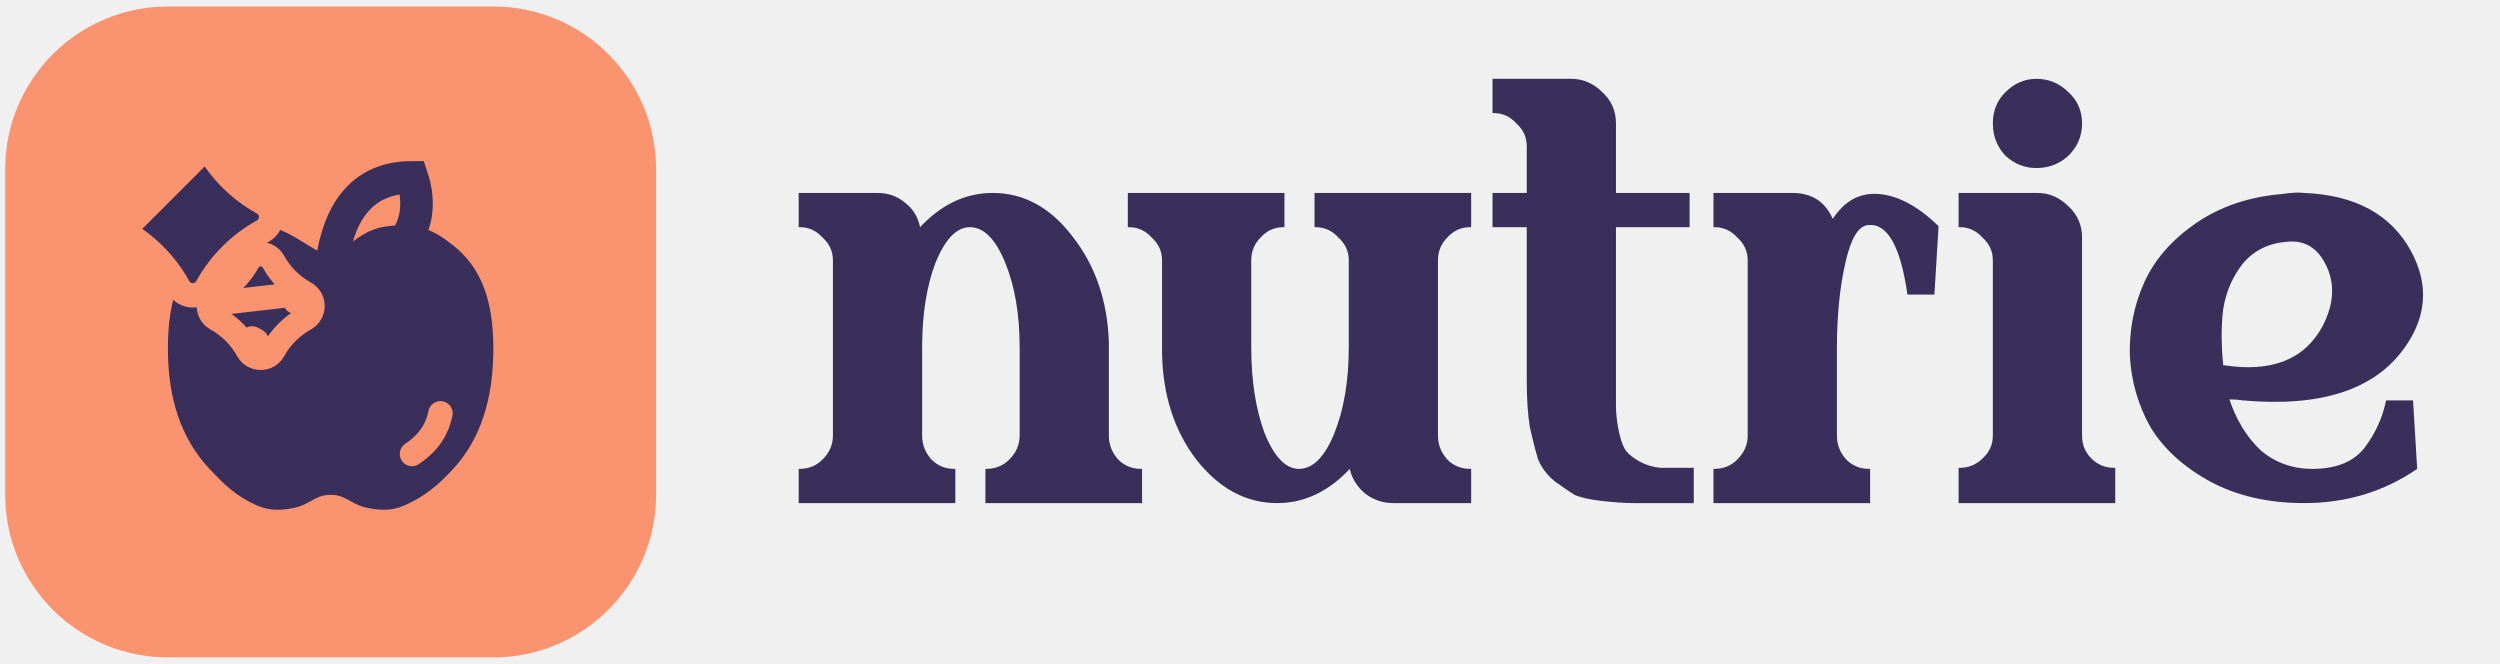
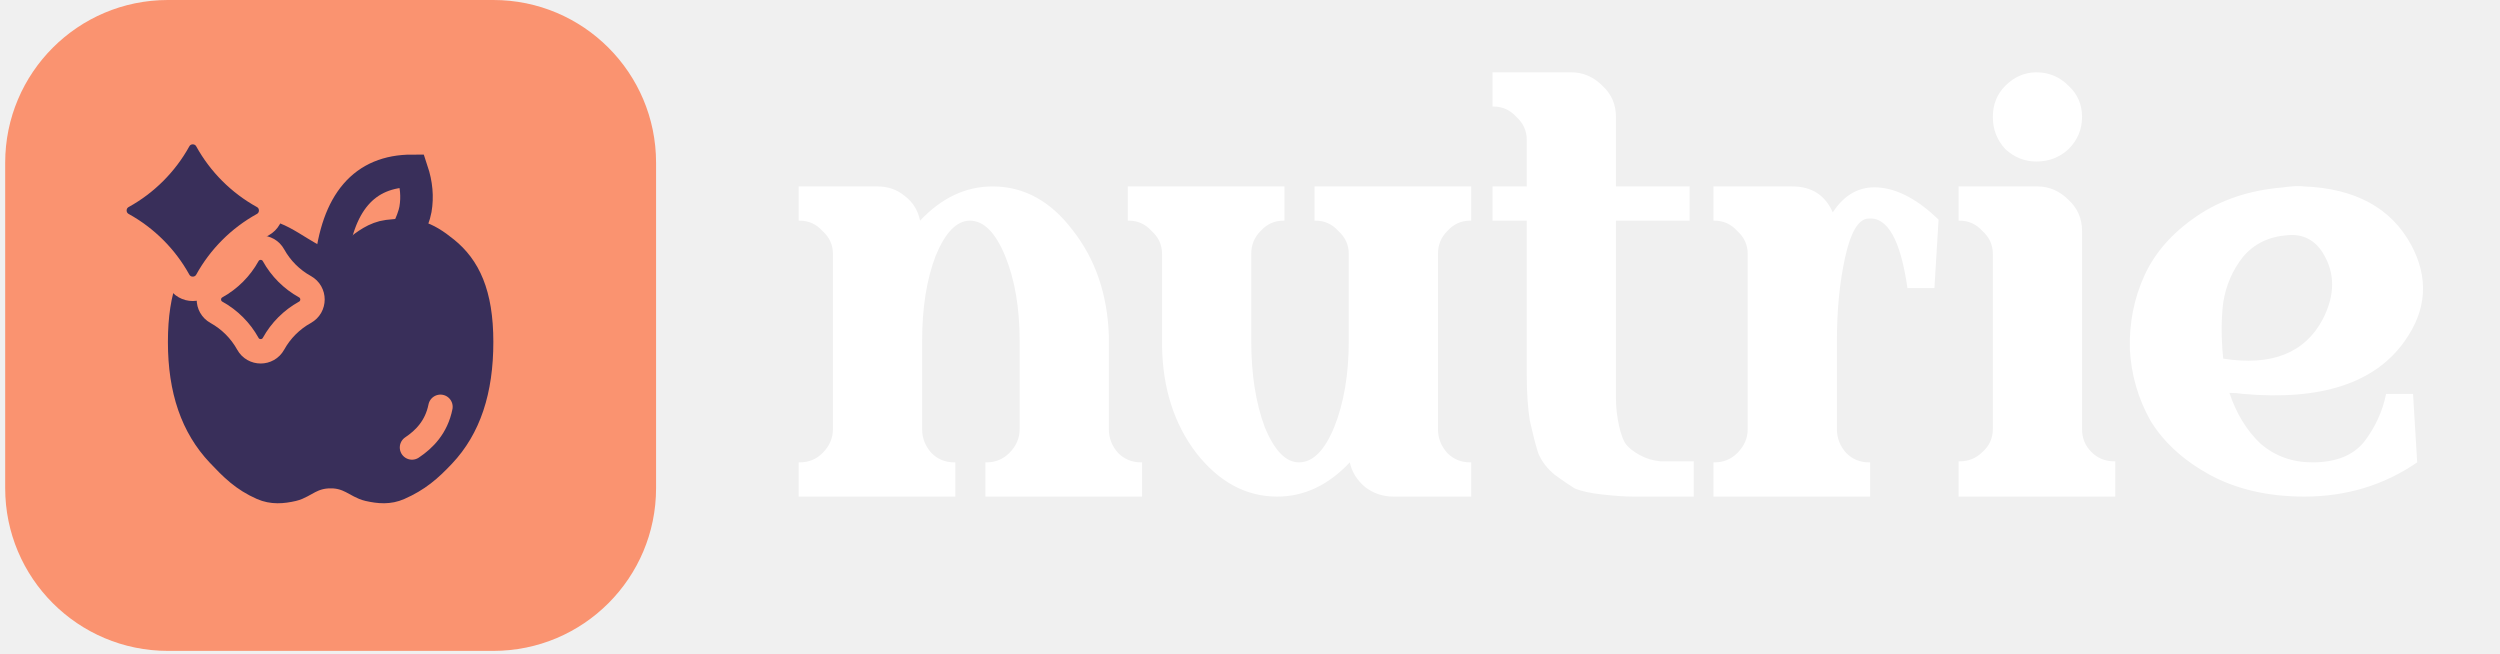
- <svg xmlns="http://www.w3.org/2000/svg" width="241" height="64" viewBox="0 0 241 64" fill="none">
-   <rect x="0.5" y="0.627" width="62.745" height="62.745" rx="15.686" fill="#FA9370" />
-   <mask id="mask0_530_1319" style="mask-type:luminance" maskUnits="userSpaceOnUse" x="16" y="15" width="32" height="35">
-     <path fill-rule="evenodd" clip-rule="evenodd" d="M31.872 46.133C33.779 46.133 34.563 47.161 35.586 47.389C36.607 47.618 37.465 47.681 38.344 47.294C40.084 46.527 41.145 45.614 42.432 44.25C44.818 41.721 45.99 38.246 45.99 33.591C45.99 28.936 44.735 26.53 42.8 24.957C40.866 23.384 39.745 23.082 37.406 23.384C35.067 23.685 33.793 26.198 31.879 26.198C29.965 26.198 27.632 23.72 25.603 23.384C23.573 23.046 22.461 23.384 20.704 24.957C18.947 26.53 17.755 28.98 17.755 33.592C17.755 38.202 18.972 41.62 21.357 44.149C22.643 45.513 23.661 46.528 25.401 47.294C26.28 47.681 27.188 47.619 28.174 47.39C29.16 47.162 29.945 46.135 31.872 46.135V46.133Z" fill="white" stroke="white" stroke-width="3.137" />
-     <path d="M31.879 26.198C32.495 20.131 35.11 17.098 39.723 17.098C40.147 18.375 40.257 19.61 40.051 20.805C39.955 21.372 39.653 22.182 39.147 23.233" stroke="white" stroke-width="3.137" stroke-linecap="round" />
-     <path d="M24.209 34.352C23.992 35.408 23.992 36.495 24.209 37.613C24.426 38.731 24.888 39.593 25.595 40.201" stroke="black" stroke-width="3.137" stroke-linecap="round" />
+ <svg xmlns="http://www.w3.org/2000/svg" width="241" height="63" viewBox="0 0 241 63" fill="none">
+   <rect x="0.5" width="62.745" height="62.745" rx="15.686" fill="#FA9370" />
+   <mask id="mask0_635_465" style="mask-type:luminance" maskUnits="userSpaceOnUse" x="16" y="14" width="32" height="35">
+     <path fill-rule="evenodd" clip-rule="evenodd" d="M31.872 45.506C33.779 45.506 34.563 46.534 35.586 46.762C36.607 46.991 37.465 47.054 38.344 46.667C40.084 45.9 41.145 44.987 42.432 43.623C44.818 41.095 45.99 37.619 45.99 32.964C45.99 28.309 44.735 25.903 42.8 24.33C40.866 22.756 39.745 22.455 37.406 22.756C35.067 23.058 33.793 25.571 31.879 25.571C29.965 25.571 27.632 23.093 25.603 22.756C23.573 22.419 22.461 22.756 20.704 24.33C18.947 25.903 17.755 28.353 17.755 32.965C17.755 37.575 18.972 40.993 21.357 43.522C22.643 44.886 23.661 45.901 25.401 46.667C26.28 47.055 27.188 46.992 28.174 46.763C29.16 46.535 29.945 45.508 31.872 45.508V45.506Z" fill="white" stroke="white" stroke-width="3.137" />
+     <path d="M31.879 25.571C32.495 19.504 35.11 16.471 39.723 16.471C40.147 17.748 40.257 18.983 40.051 20.178C39.955 20.745 39.653 21.555 39.147 22.606" stroke="white" stroke-width="3.137" stroke-linecap="round" />
+     <path d="M24.209 33.726C23.992 34.781 23.992 35.867 24.209 36.986C24.426 38.104 24.888 38.966 25.595 39.574" stroke="black" stroke-width="3.137" stroke-linecap="round" />
  </mask>
-   <g mask="url(#mask0_530_1319)">
-     <path d="M13.049 13.96H50.696V51.607H13.049V13.96Z" fill="#392F5A" />
+   <g mask="url(#mask0_635_465)">
+     <path d="M13.049 13.333H50.696V50.98H13.049V13.333Z" fill="#392F5A" />
  </g>
-   <rect x="20.108" y="32.784" width="10.196" height="9.412" fill="#392F5A" />
-   <path d="M42.461 39.843C42.069 41.804 40.892 42.98 39.716 43.764" stroke="#FA9370" stroke-width="2.353" stroke-linecap="round" />
-   <path d="M19.948 14.17C19.355 13.098 17.813 13.098 17.22 14.17M19.948 14.17L17.22 14.17M19.948 14.17C21.201 16.435 23.067 18.3 25.332 19.554C26.404 20.147 26.404 21.689 25.332 22.282C23.067 23.535 21.201 25.401 19.948 27.666C19.355 28.738 17.813 28.738 17.22 27.666C15.967 25.401 14.101 23.535 11.836 22.282M19.948 14.17L11.836 22.282M17.22 14.17C15.967 16.435 14.101 18.3 11.836 19.554C10.764 20.147 10.764 21.689 11.836 22.282M17.22 14.17L11.836 22.282" fill="#392F5A" stroke="#FA9370" stroke-width="2.353" stroke-linecap="round" stroke-linejoin="round" />
-   <path d="M21.375 29.185L20.865 28.262C22.139 27.557 23.188 26.507 23.893 25.233C24.431 24.261 25.829 24.261 26.366 25.233C27.072 26.507 28.121 27.557 29.395 28.262M21.375 29.185L29.395 28.262M21.375 29.185L20.865 28.262C19.893 28.8 19.893 30.197 20.865 30.735C22.139 31.44 23.188 32.49 23.893 33.764C24.431 34.736 25.829 34.736 26.366 33.764C27.072 32.49 28.121 31.44 29.395 30.735C30.367 30.197 30.367 28.8 29.395 28.262M21.375 29.185L29.395 28.262M24.308 32.625L24.726 32.856L24.308 32.625ZM28.256 28.676L28.487 29.095L28.256 28.676Z" fill="#392F5A" stroke="#FA9370" stroke-width="2.353" stroke-linecap="round" stroke-linejoin="round" />
-   <path d="M76.994 18.599H84.594C85.594 18.599 86.461 18.899 87.194 19.499C87.994 20.099 88.494 20.899 88.694 21.899C90.761 19.699 93.094 18.599 95.694 18.599C98.694 18.599 101.261 19.999 103.394 22.799C105.594 25.599 106.761 28.999 106.894 32.999V41.999C106.894 42.866 107.194 43.632 107.794 44.299C108.394 44.899 109.127 45.199 109.994 45.199H110.094V48.499H106.894H98.294H94.994V45.199H95.094C95.961 45.199 96.694 44.899 97.294 44.299C97.961 43.632 98.294 42.866 98.294 41.999V33.499C98.294 30.299 97.827 27.566 96.894 25.299C95.961 23.032 94.827 21.899 93.494 21.899C92.227 21.899 91.127 23.032 90.194 25.299C89.327 27.566 88.894 30.299 88.894 33.499V41.999C88.894 42.866 89.194 43.632 89.794 44.299C90.394 44.899 91.127 45.199 91.994 45.199H92.094V48.499H76.994V45.199H77.094C77.961 45.199 78.694 44.899 79.294 44.299C79.961 43.632 80.294 42.866 80.294 41.999V25.099C80.294 24.232 79.961 23.499 79.294 22.899C78.694 22.232 77.961 21.899 77.094 21.899H76.994V18.599ZM138.621 48.499H134.321C133.321 48.499 132.421 48.199 131.621 47.599C130.821 46.932 130.321 46.132 130.121 45.199C128.054 47.399 125.721 48.499 123.121 48.499C120.121 48.499 117.521 47.099 115.321 44.299C113.187 41.499 112.087 38.066 112.021 33.999V25.099C112.021 24.232 111.687 23.499 111.021 22.899C110.421 22.232 109.687 21.899 108.821 21.899H108.721V18.599H112.021H120.621H123.821V21.899H123.721C122.854 21.899 122.121 22.232 121.521 22.899C120.921 23.499 120.621 24.232 120.621 25.099V33.499C120.621 36.699 121.054 39.466 121.921 41.799C122.854 44.066 123.954 45.199 125.221 45.199C126.554 45.199 127.687 44.066 128.621 41.799C129.554 39.466 130.021 36.699 130.021 33.499V25.099C130.021 24.232 129.687 23.499 129.021 22.899C128.421 22.232 127.687 21.899 126.821 21.899H126.721V18.599H141.821V21.899H141.721C140.854 21.899 140.121 22.232 139.521 22.899C138.921 23.499 138.621 24.232 138.621 25.099V41.999C138.621 42.866 138.921 43.632 139.521 44.299C140.121 44.899 140.854 45.199 141.721 45.199H141.821V48.499H138.621ZM147.179 21.899H143.879V18.599H147.179V14.099C147.179 13.232 146.846 12.499 146.179 11.899C145.579 11.232 144.846 10.899 143.979 10.899H143.879V7.599H151.479C152.612 7.599 153.612 8.032 154.479 8.899C155.346 9.699 155.779 10.699 155.779 11.899V18.599H162.879V21.899H155.779V35.199C155.779 36.932 155.779 38.232 155.779 39.099C155.779 39.899 155.879 40.766 156.079 41.699C156.279 42.566 156.512 43.166 156.779 43.499C157.046 43.832 157.479 44.166 158.079 44.499C158.679 44.832 159.346 45.032 160.079 45.099C160.879 45.099 161.946 45.099 163.279 45.099V48.499C162.746 48.499 162.012 48.499 161.079 48.499C159.479 48.499 158.279 48.499 157.479 48.499C156.679 48.499 155.679 48.432 154.479 48.299C153.279 48.166 152.379 47.966 151.779 47.699C151.246 47.366 150.612 46.932 149.879 46.399C149.146 45.799 148.612 45.099 148.279 44.299C148.012 43.432 147.746 42.399 147.479 41.199C147.279 39.932 147.179 38.466 147.179 36.799V21.899ZM165.178 18.599H172.778C174.644 18.599 175.944 19.432 176.678 21.099C177.811 19.366 179.278 18.566 181.078 18.699C182.944 18.832 184.878 19.866 186.878 21.799L186.478 28.399H183.878C183.211 23.732 181.944 21.499 180.078 21.699C179.144 21.766 178.411 22.999 177.878 25.399C177.344 27.799 177.078 30.499 177.078 33.499V41.999C177.078 42.866 177.378 43.632 177.978 44.299C178.578 44.899 179.311 45.199 180.178 45.199H180.278V48.499H165.178V45.199H165.278C166.144 45.199 166.878 44.899 167.478 44.299C168.144 43.632 168.478 42.866 168.478 41.999V25.099C168.478 24.232 168.144 23.499 167.478 22.899C166.878 22.232 166.144 21.899 165.278 21.899H165.178V18.599ZM193.31 8.899C194.177 8.032 195.177 7.599 196.31 7.599C197.51 7.599 198.544 8.032 199.41 8.899C200.277 9.699 200.71 10.699 200.71 11.899C200.71 13.099 200.277 14.132 199.41 14.999C198.544 15.799 197.51 16.199 196.31 16.199C195.177 16.199 194.177 15.799 193.31 14.999C192.51 14.132 192.11 13.099 192.11 11.899C192.11 10.699 192.51 9.699 193.31 8.899ZM188.81 18.599H196.41C197.544 18.599 198.544 19.032 199.41 19.899C200.277 20.699 200.71 21.699 200.71 22.899V41.999C200.71 42.866 201.01 43.599 201.61 44.199C202.21 44.799 202.944 45.099 203.81 45.099H203.91V48.499H188.81V45.099H188.91C189.777 45.099 190.51 44.799 191.11 44.199C191.777 43.599 192.11 42.866 192.11 41.999V25.099C192.11 24.232 191.777 23.499 191.11 22.899C190.51 22.232 189.777 21.899 188.91 21.899H188.81V18.599ZM230.017 38.599H232.617L233.017 45.199C229.817 47.399 226.183 48.499 222.117 48.499C218.65 48.499 215.617 47.799 213.017 46.399C210.483 44.999 208.583 43.266 207.317 41.199C206.117 39.066 205.45 36.766 205.317 34.299C205.25 31.766 205.717 29.399 206.717 27.199C207.717 24.999 209.383 23.099 211.717 21.499C214.05 19.899 216.817 18.966 220.017 18.699C220.95 18.566 221.65 18.532 222.117 18.599C227.05 18.799 230.483 20.666 232.417 24.199C234.15 27.399 233.95 30.499 231.817 33.499C228.95 37.566 223.75 39.266 216.217 38.599C215.817 38.532 215.383 38.499 214.917 38.499C215.583 40.499 216.583 42.132 217.917 43.399C219.317 44.599 220.983 45.199 222.917 45.199C225.183 45.199 226.85 44.532 227.917 43.199C228.983 41.799 229.683 40.266 230.017 38.599ZM220.517 23.299C218.717 23.432 217.283 24.132 216.217 25.399C215.217 26.666 214.583 28.132 214.317 29.799C214.117 31.399 214.117 33.199 214.317 35.199C218.983 35.932 222.183 34.666 223.917 31.399C225.117 29.066 225.117 26.932 223.917 24.999C223.117 23.732 221.983 23.166 220.517 23.299Z" fill="#392F5A" />
+   <rect x="20.108" y="32.157" width="10.196" height="9.412" fill="#392F5A" />
+   <path d="M42.461 39.216C42.069 41.177 40.892 42.353 39.716 43.137" stroke="#FA9370" stroke-width="2.353" stroke-linecap="round" />
+   <path d="M17.22 13.543C15.967 15.808 14.101 17.674 11.836 18.927C10.764 19.52 10.764 21.062 11.836 21.655C14.101 22.908 15.967 24.774 17.22 27.039C17.813 28.111 19.355 28.111 19.948 27.039C21.201 24.774 23.067 22.908 25.332 21.655C26.404 21.062 26.404 19.52 25.332 18.927C23.067 17.674 21.201 15.808 19.948 13.543C19.355 12.471 17.813 12.471 17.22 13.543Z" fill="#392F5A" stroke="#FA9370" stroke-width="2.353" stroke-linecap="round" stroke-linejoin="round" />
+   <path d="M23.893 24.606C23.188 25.88 22.139 26.93 20.865 27.635C19.893 28.173 19.893 29.57 20.865 30.108C22.139 30.813 23.188 31.863 23.893 33.137C24.431 34.109 25.829 34.109 26.366 33.137C27.072 31.863 28.121 30.813 29.395 30.108C30.367 29.57 30.367 28.173 29.395 27.635C28.121 26.93 27.072 25.88 26.366 24.606C25.829 23.634 24.431 23.634 23.893 24.606Z" fill="#392F5A" stroke="#FA9370" stroke-width="2.353" stroke-linecap="round" stroke-linejoin="round" />
+   <path d="M76.994 17.972H84.594C85.594 17.972 86.461 18.272 87.194 18.872C87.994 19.472 88.494 20.272 88.694 21.272C90.761 19.072 93.094 17.972 95.694 17.972C98.694 17.972 101.261 19.372 103.394 22.172C105.594 24.972 106.761 28.372 106.894 32.372V41.372C106.894 42.239 107.194 43.005 107.794 43.672C108.394 44.272 109.127 44.572 109.994 44.572H110.094V47.872H106.894H98.294H94.994V44.572H95.094C95.961 44.572 96.694 44.272 97.294 43.672C97.961 43.005 98.294 42.239 98.294 41.372V32.872C98.294 29.672 97.827 26.939 96.894 24.672C95.961 22.405 94.827 21.272 93.494 21.272C92.227 21.272 91.127 22.405 90.194 24.672C89.327 26.939 88.894 29.672 88.894 32.872V41.372C88.894 42.239 89.194 43.005 89.794 43.672C90.394 44.272 91.127 44.572 91.994 44.572H92.094V47.872H76.994V44.572H77.094C77.961 44.572 78.694 44.272 79.294 43.672C79.961 43.005 80.294 42.239 80.294 41.372V24.472C80.294 23.605 79.961 22.872 79.294 22.272C78.694 21.605 77.961 21.272 77.094 21.272H76.994V17.972ZM138.621 47.872H134.321C133.321 47.872 132.421 47.572 131.621 46.972C130.821 46.305 130.321 45.505 130.121 44.572C128.054 46.772 125.721 47.872 123.121 47.872C120.121 47.872 117.521 46.472 115.321 43.672C113.187 40.872 112.087 37.439 112.021 33.372V24.472C112.021 23.605 111.687 22.872 111.021 22.272C110.421 21.605 109.687 21.272 108.821 21.272H108.721V17.972H112.021H120.621H123.821V21.272H123.721C122.854 21.272 122.121 21.605 121.521 22.272C120.921 22.872 120.621 23.605 120.621 24.472V32.872C120.621 36.072 121.054 38.839 121.921 41.172C122.854 43.439 123.954 44.572 125.221 44.572C126.554 44.572 127.687 43.439 128.621 41.172C129.554 38.839 130.021 36.072 130.021 32.872V24.472C130.021 23.605 129.687 22.872 129.021 22.272C128.421 21.605 127.687 21.272 126.821 21.272H126.721V17.972H141.821V21.272H141.721C140.854 21.272 140.121 21.605 139.521 22.272C138.921 22.872 138.621 23.605 138.621 24.472V41.372C138.621 42.239 138.921 43.005 139.521 43.672C140.121 44.272 140.854 44.572 141.721 44.572H141.821V47.872H138.621ZM147.179 21.272H143.879V17.972H147.179V13.472C147.179 12.605 146.846 11.872 146.179 11.272C145.579 10.605 144.846 10.272 143.979 10.272H143.879V6.972H151.479C152.612 6.972 153.612 7.405 154.479 8.272C155.346 9.072 155.779 10.072 155.779 11.272V17.972H162.879V21.272H155.779V34.572C155.779 36.305 155.779 37.605 155.779 38.472C155.779 39.272 155.879 40.139 156.079 41.072C156.279 41.939 156.512 42.539 156.779 42.872C157.046 43.205 157.479 43.539 158.079 43.872C158.679 44.205 159.346 44.405 160.079 44.472C160.879 44.472 161.946 44.472 163.279 44.472V47.872C162.746 47.872 162.012 47.872 161.079 47.872C159.479 47.872 158.279 47.872 157.479 47.872C156.679 47.872 155.679 47.805 154.479 47.672C153.279 47.539 152.379 47.339 151.779 47.072C151.246 46.739 150.612 46.305 149.879 45.772C149.146 45.172 148.612 44.472 148.279 43.672C148.012 42.805 147.746 41.772 147.479 40.572C147.279 39.305 147.179 37.839 147.179 36.172V21.272ZM165.178 17.972H172.778C174.644 17.972 175.944 18.805 176.678 20.472C177.811 18.739 179.278 17.939 181.078 18.072C182.944 18.205 184.878 19.239 186.878 21.172L186.478 27.772H183.878C183.211 23.105 181.944 20.872 180.078 21.072C179.144 21.139 178.411 22.372 177.878 24.772C177.344 27.172 177.078 29.872 177.078 32.872V41.372C177.078 42.239 177.378 43.005 177.978 43.672C178.578 44.272 179.311 44.572 180.178 44.572H180.278V47.872H165.178V44.572H165.278C166.144 44.572 166.878 44.272 167.478 43.672C168.144 43.005 168.478 42.239 168.478 41.372V24.472C168.478 23.605 168.144 22.872 167.478 22.272C166.878 21.605 166.144 21.272 165.278 21.272H165.178V17.972ZM193.31 8.272C194.177 7.405 195.177 6.972 196.31 6.972C197.51 6.972 198.544 7.405 199.41 8.272C200.277 9.072 200.71 10.072 200.71 11.272C200.71 12.472 200.277 13.505 199.41 14.372C198.544 15.172 197.51 15.572 196.31 15.572C195.177 15.572 194.177 15.172 193.31 14.372C192.51 13.505 192.11 12.472 192.11 11.272C192.11 10.072 192.51 9.072 193.31 8.272ZM188.81 17.972H196.41C197.544 17.972 198.544 18.405 199.41 19.272C200.277 20.072 200.71 21.072 200.71 22.272V41.372C200.71 42.239 201.01 42.972 201.61 43.572C202.21 44.172 202.944 44.472 203.81 44.472H203.91V47.872H188.81V44.472H188.91C189.777 44.472 190.51 44.172 191.11 43.572C191.777 42.972 192.11 42.239 192.11 41.372V24.472C192.11 23.605 191.777 22.872 191.11 22.272C190.51 21.605 189.777 21.272 188.91 21.272H188.81V17.972ZM230.017 37.972H232.617L233.017 44.572C229.817 46.772 226.183 47.872 222.117 47.872C218.65 47.872 215.617 47.172 213.017 45.772C210.483 44.372 208.583 42.639 207.317 40.572C206.117 38.439 205.45 36.139 205.317 33.672C205.25 31.139 205.717 28.772 206.717 26.572C207.717 24.372 209.383 22.472 211.717 20.872C214.05 19.272 216.817 18.339 220.017 18.072C220.95 17.939 221.65 17.905 222.117 17.972C227.05 18.172 230.483 20.039 232.417 23.572C234.15 26.772 233.95 29.872 231.817 32.872C228.95 36.939 223.75 38.639 216.217 37.972C215.817 37.905 215.383 37.872 214.917 37.872C215.583 39.872 216.583 41.505 217.917 42.772C219.317 43.972 220.983 44.572 222.917 44.572C225.183 44.572 226.85 43.905 227.917 42.572C228.983 41.172 229.683 39.639 230.017 37.972ZM220.517 22.672C218.717 22.805 217.283 23.505 216.217 24.772C215.217 26.039 214.583 27.505 214.317 29.172C214.117 30.772 214.117 32.572 214.317 34.572C218.983 35.305 222.183 34.039 223.917 30.772C225.117 28.439 225.117 26.305 223.917 24.372C223.117 23.105 221.983 22.539 220.517 22.672Z" fill="white" />
</svg>
